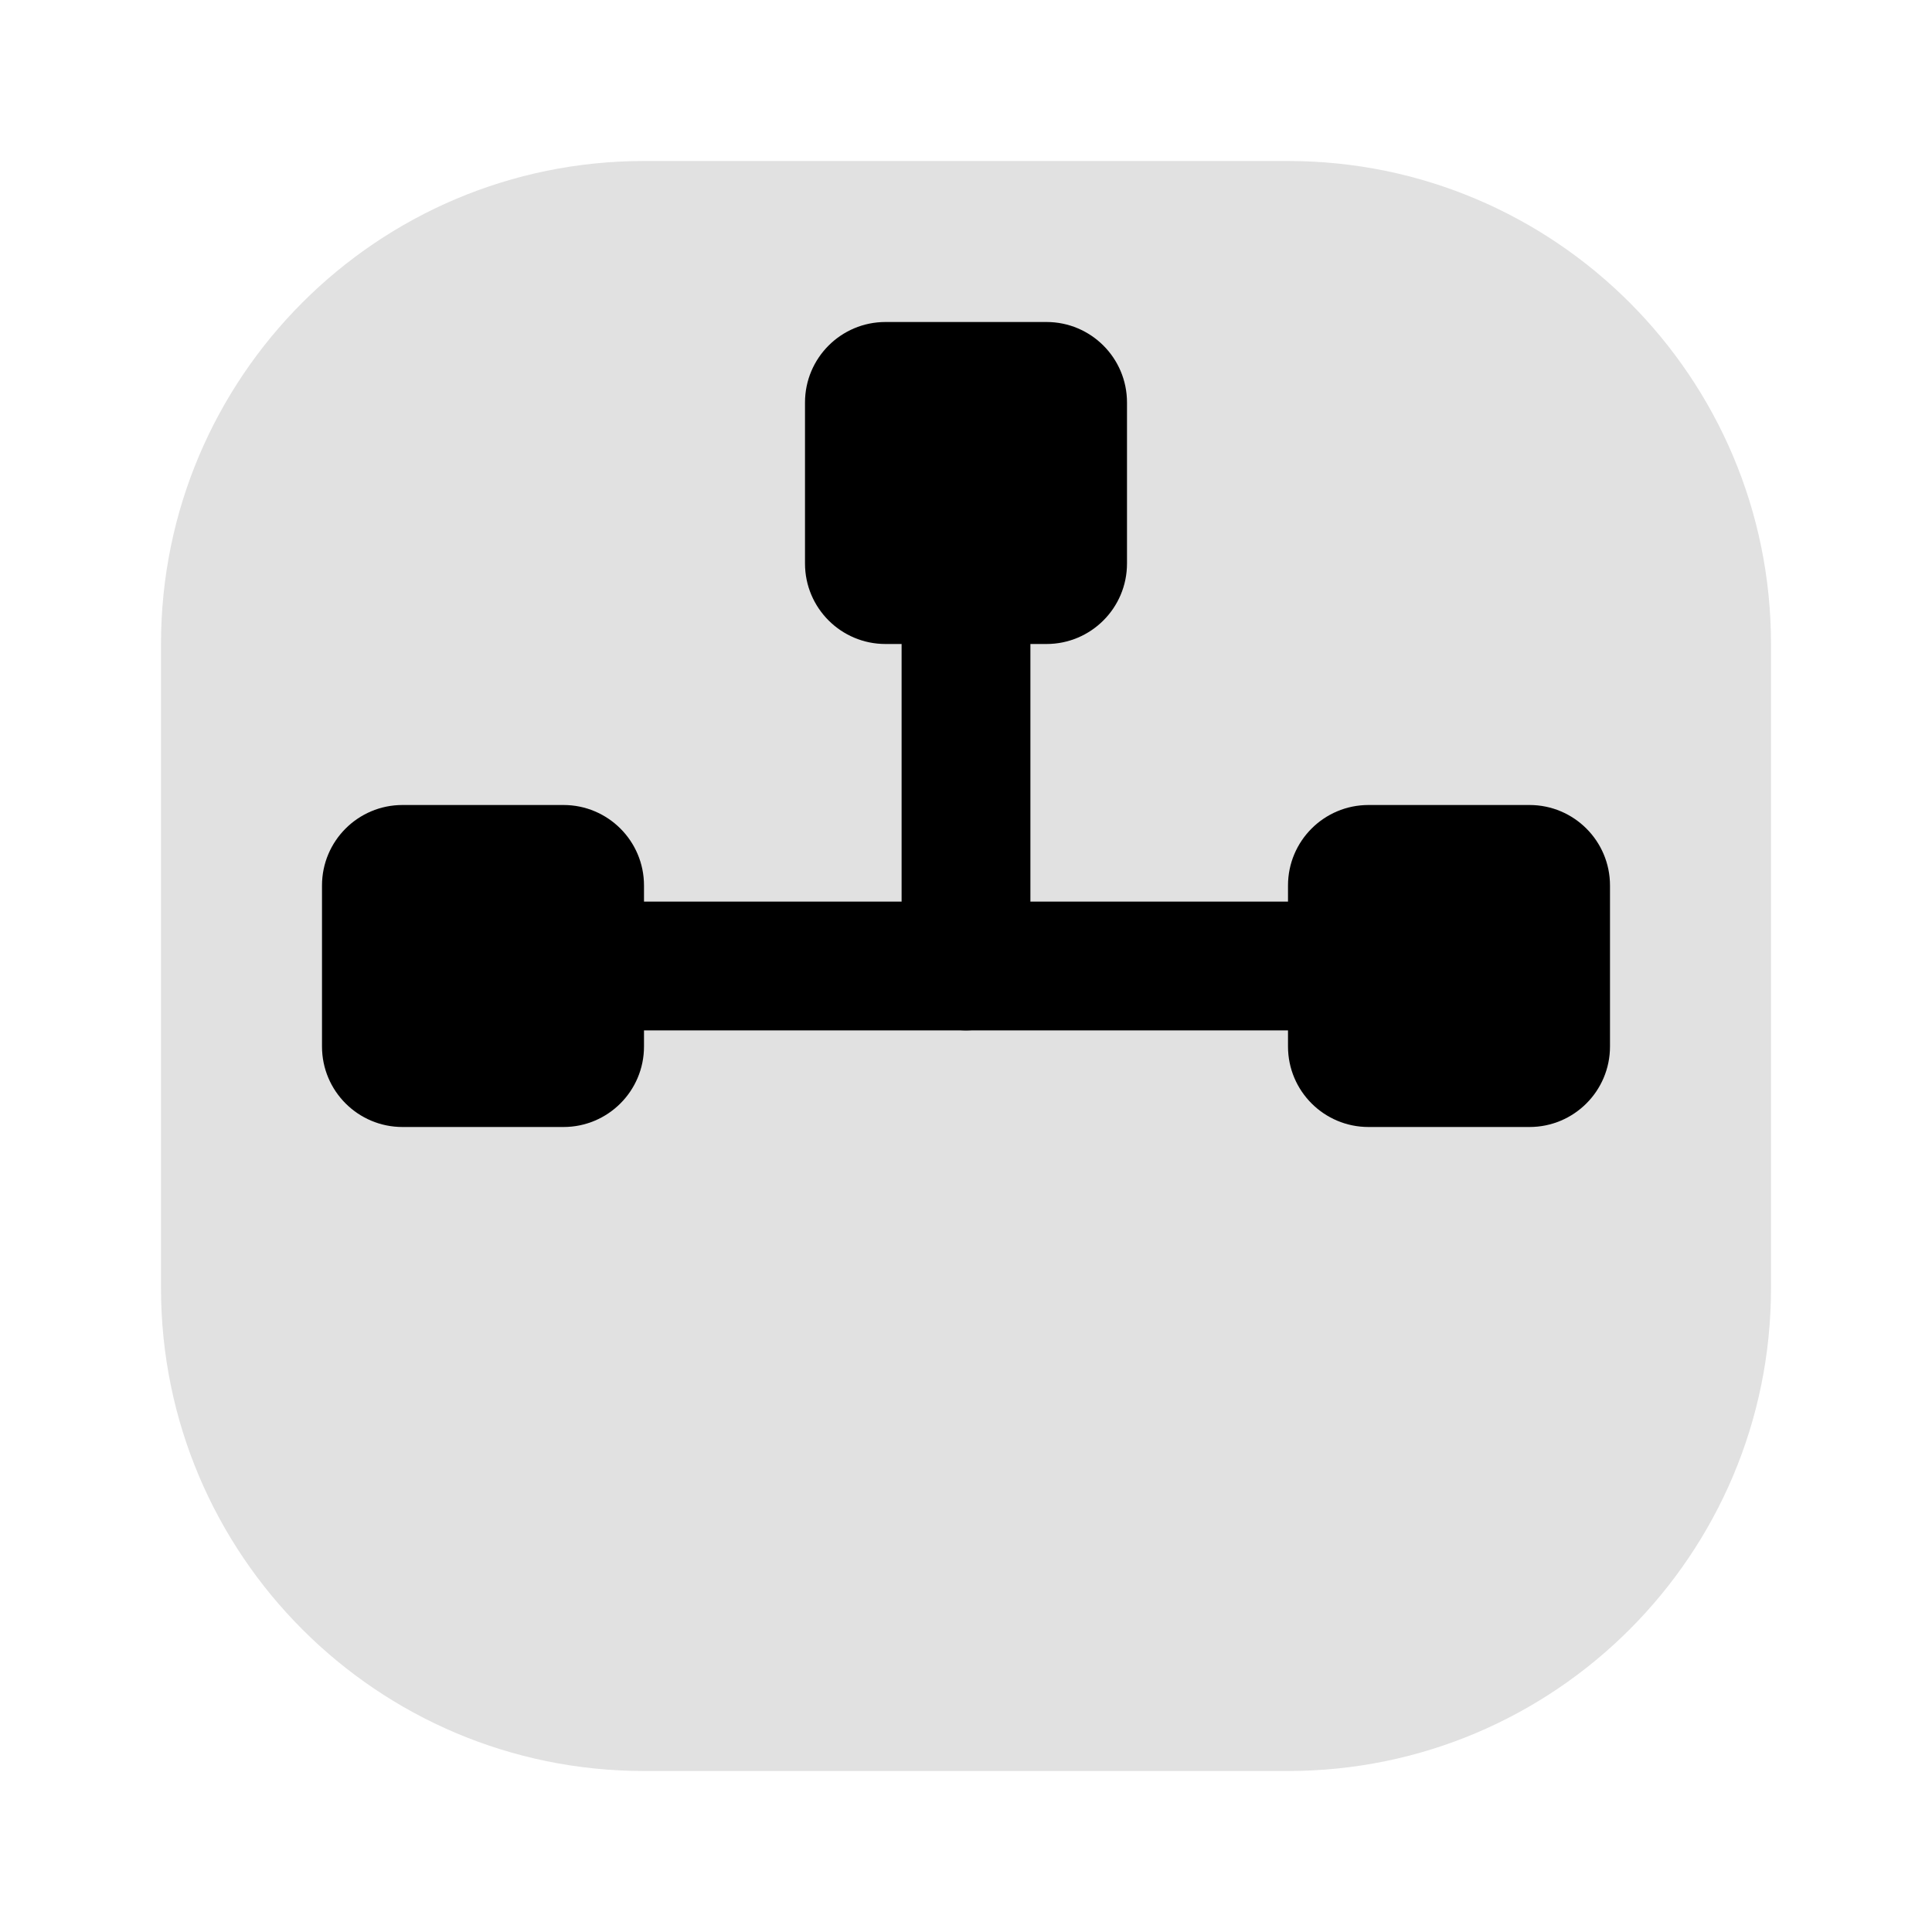
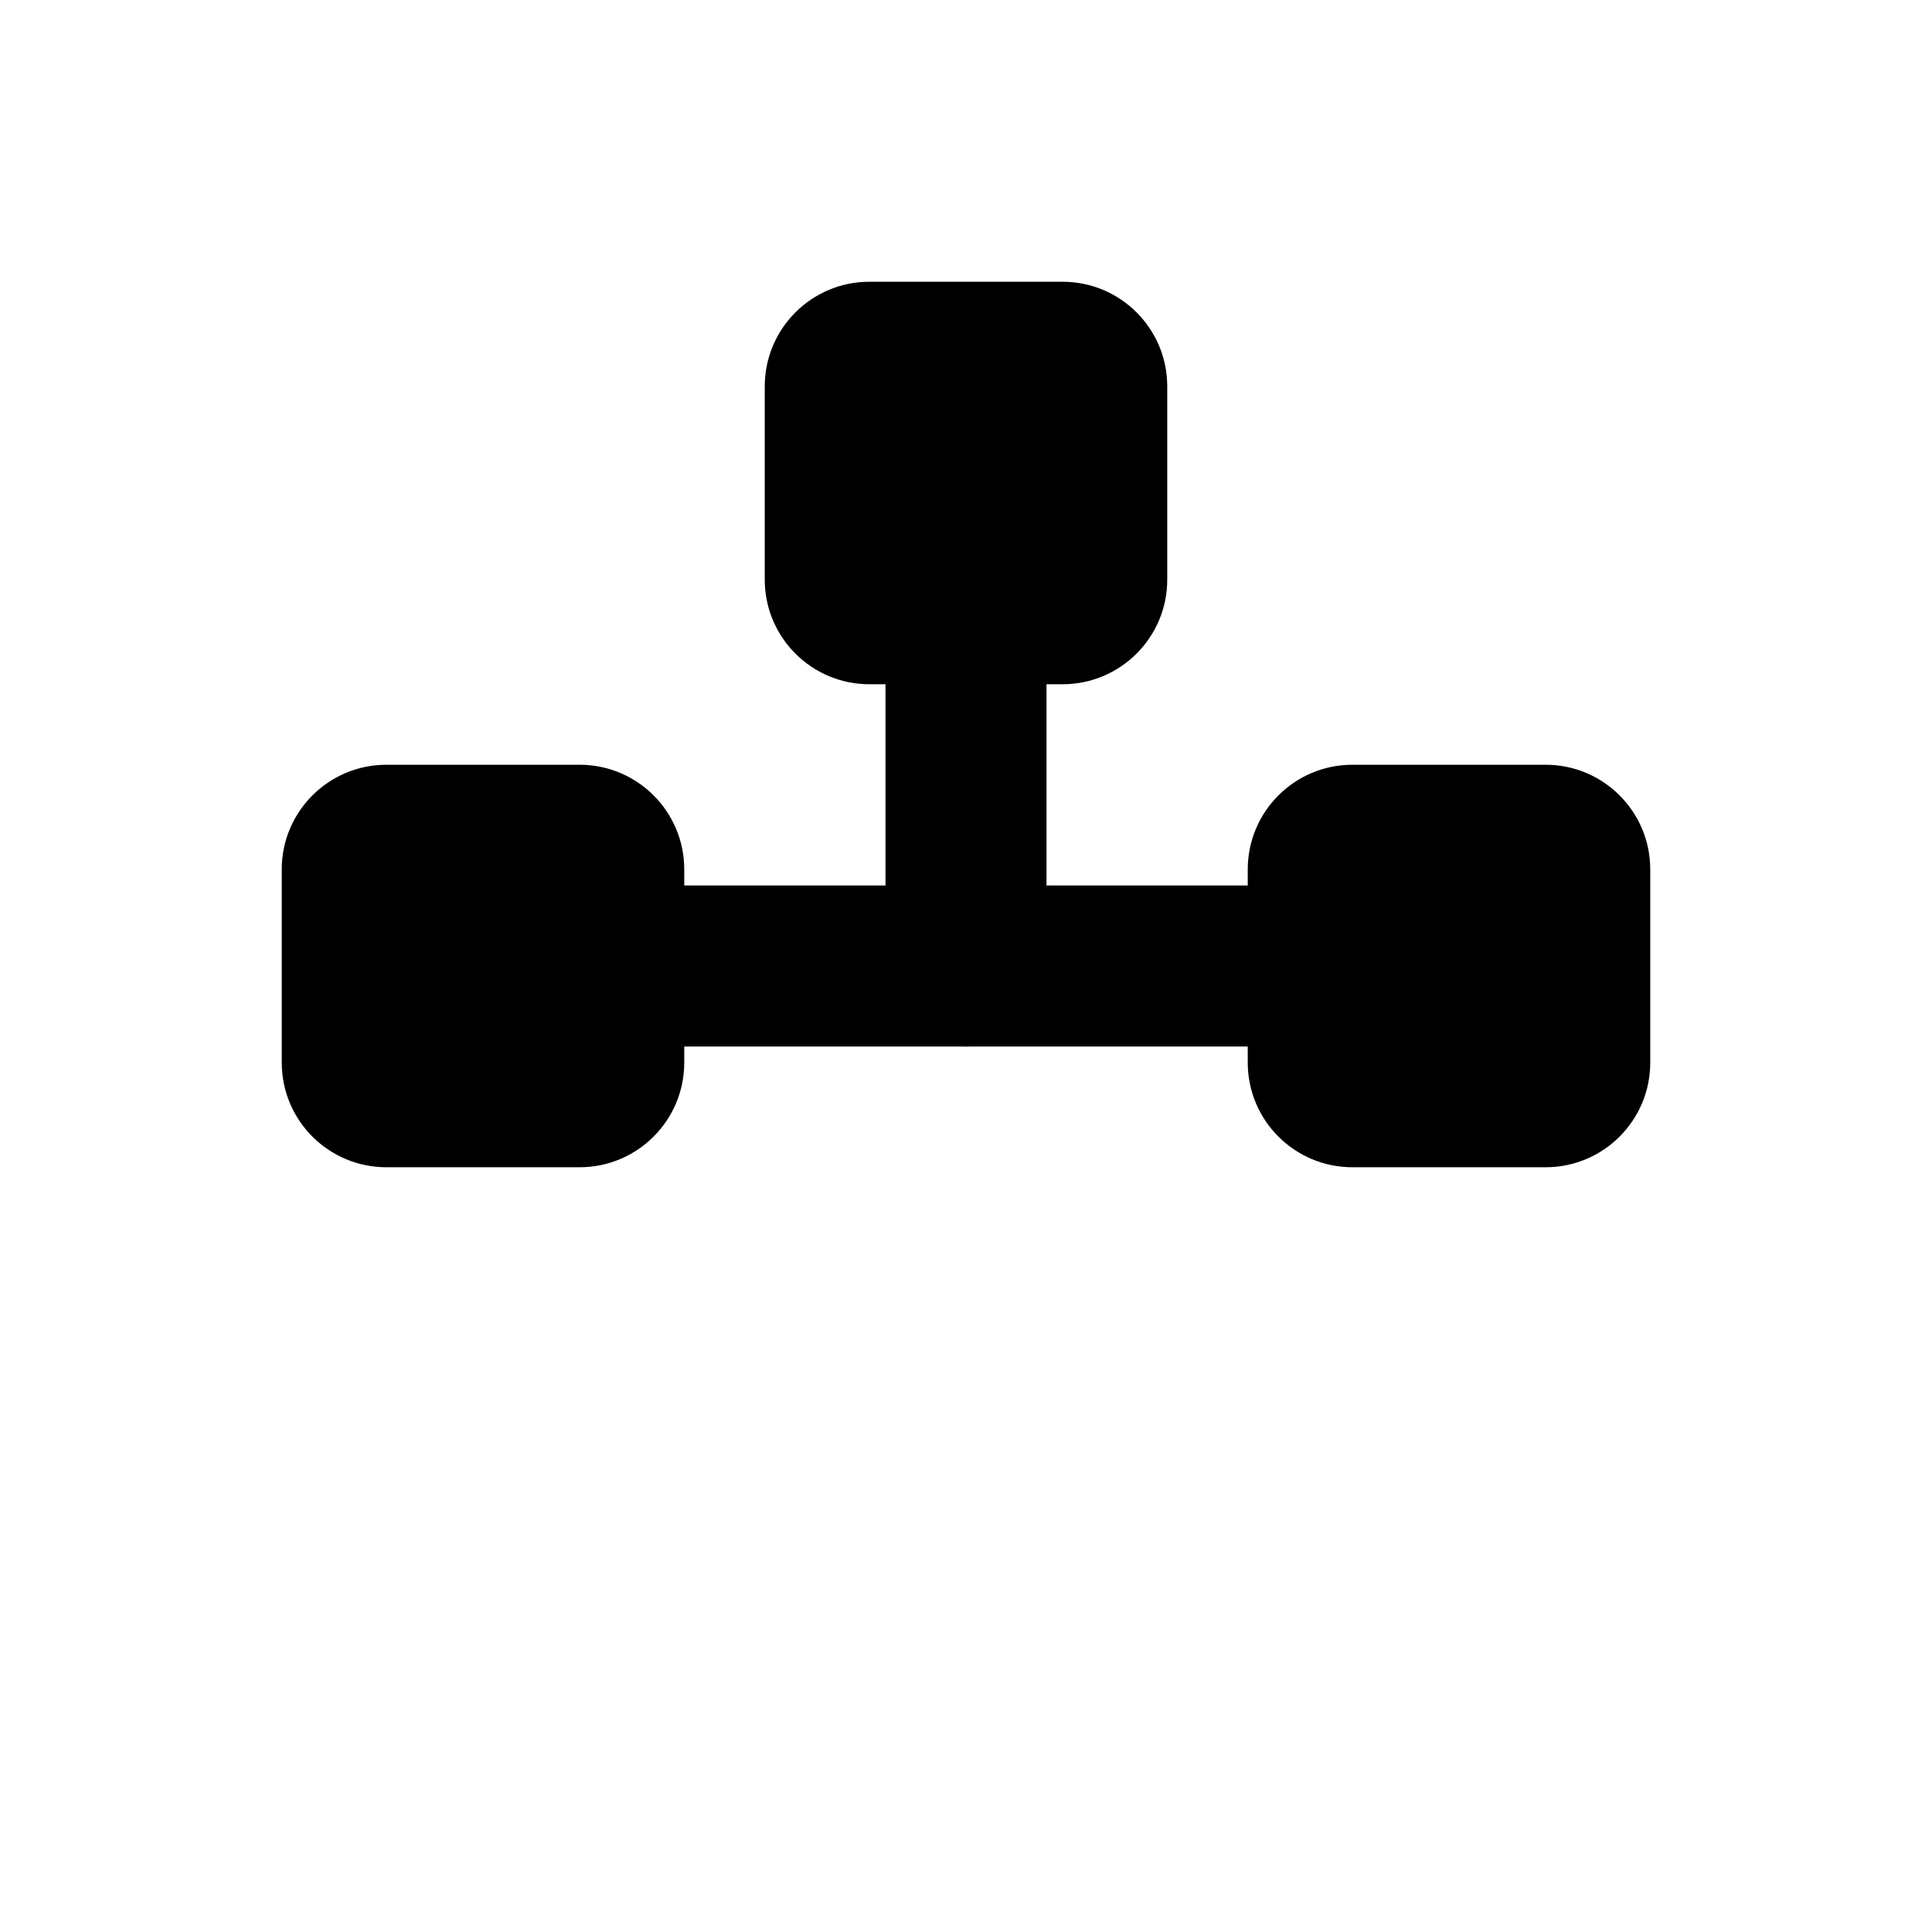
<svg xmlns="http://www.w3.org/2000/svg" viewBox="0 0 24 24" fill="none">
-   <rect x="2" y="2" width="20" height="20" rx="6" fill="currentColor" fill-opacity="0.12" />
-   <g stroke="currentColor" stroke-width="1.6" stroke-linecap="round" stroke-linejoin="round" fill="none">
-     <path d="M12 8V12" />
-     <path d="M8 12H16" />
+   <g stroke="currentColor" stroke-width="2" stroke-linecap="round">
+     <path d="M12 7.5V12" />
+     <path d="M7.5 12H16.5" />
  </g>
-   <rect x="10" y="4" width="4" height="4" rx="1" fill="currentColor" />
-   <rect x="4" y="10" width="4" height="4" rx="1" fill="currentColor" />
-   <rect x="16" y="10" width="4" height="4" rx="1" fill="currentColor" />
+   <rect x="9.5" y="3.5" width="5" height="5" rx="1.3" fill="currentColor" />
+   <rect x="3.5" y="9.5" width="5" height="5" rx="1.3" fill="currentColor" />
+   <rect x="15.5" y="9.5" width="5" height="5" rx="1.3" fill="currentColor" />
</svg>
